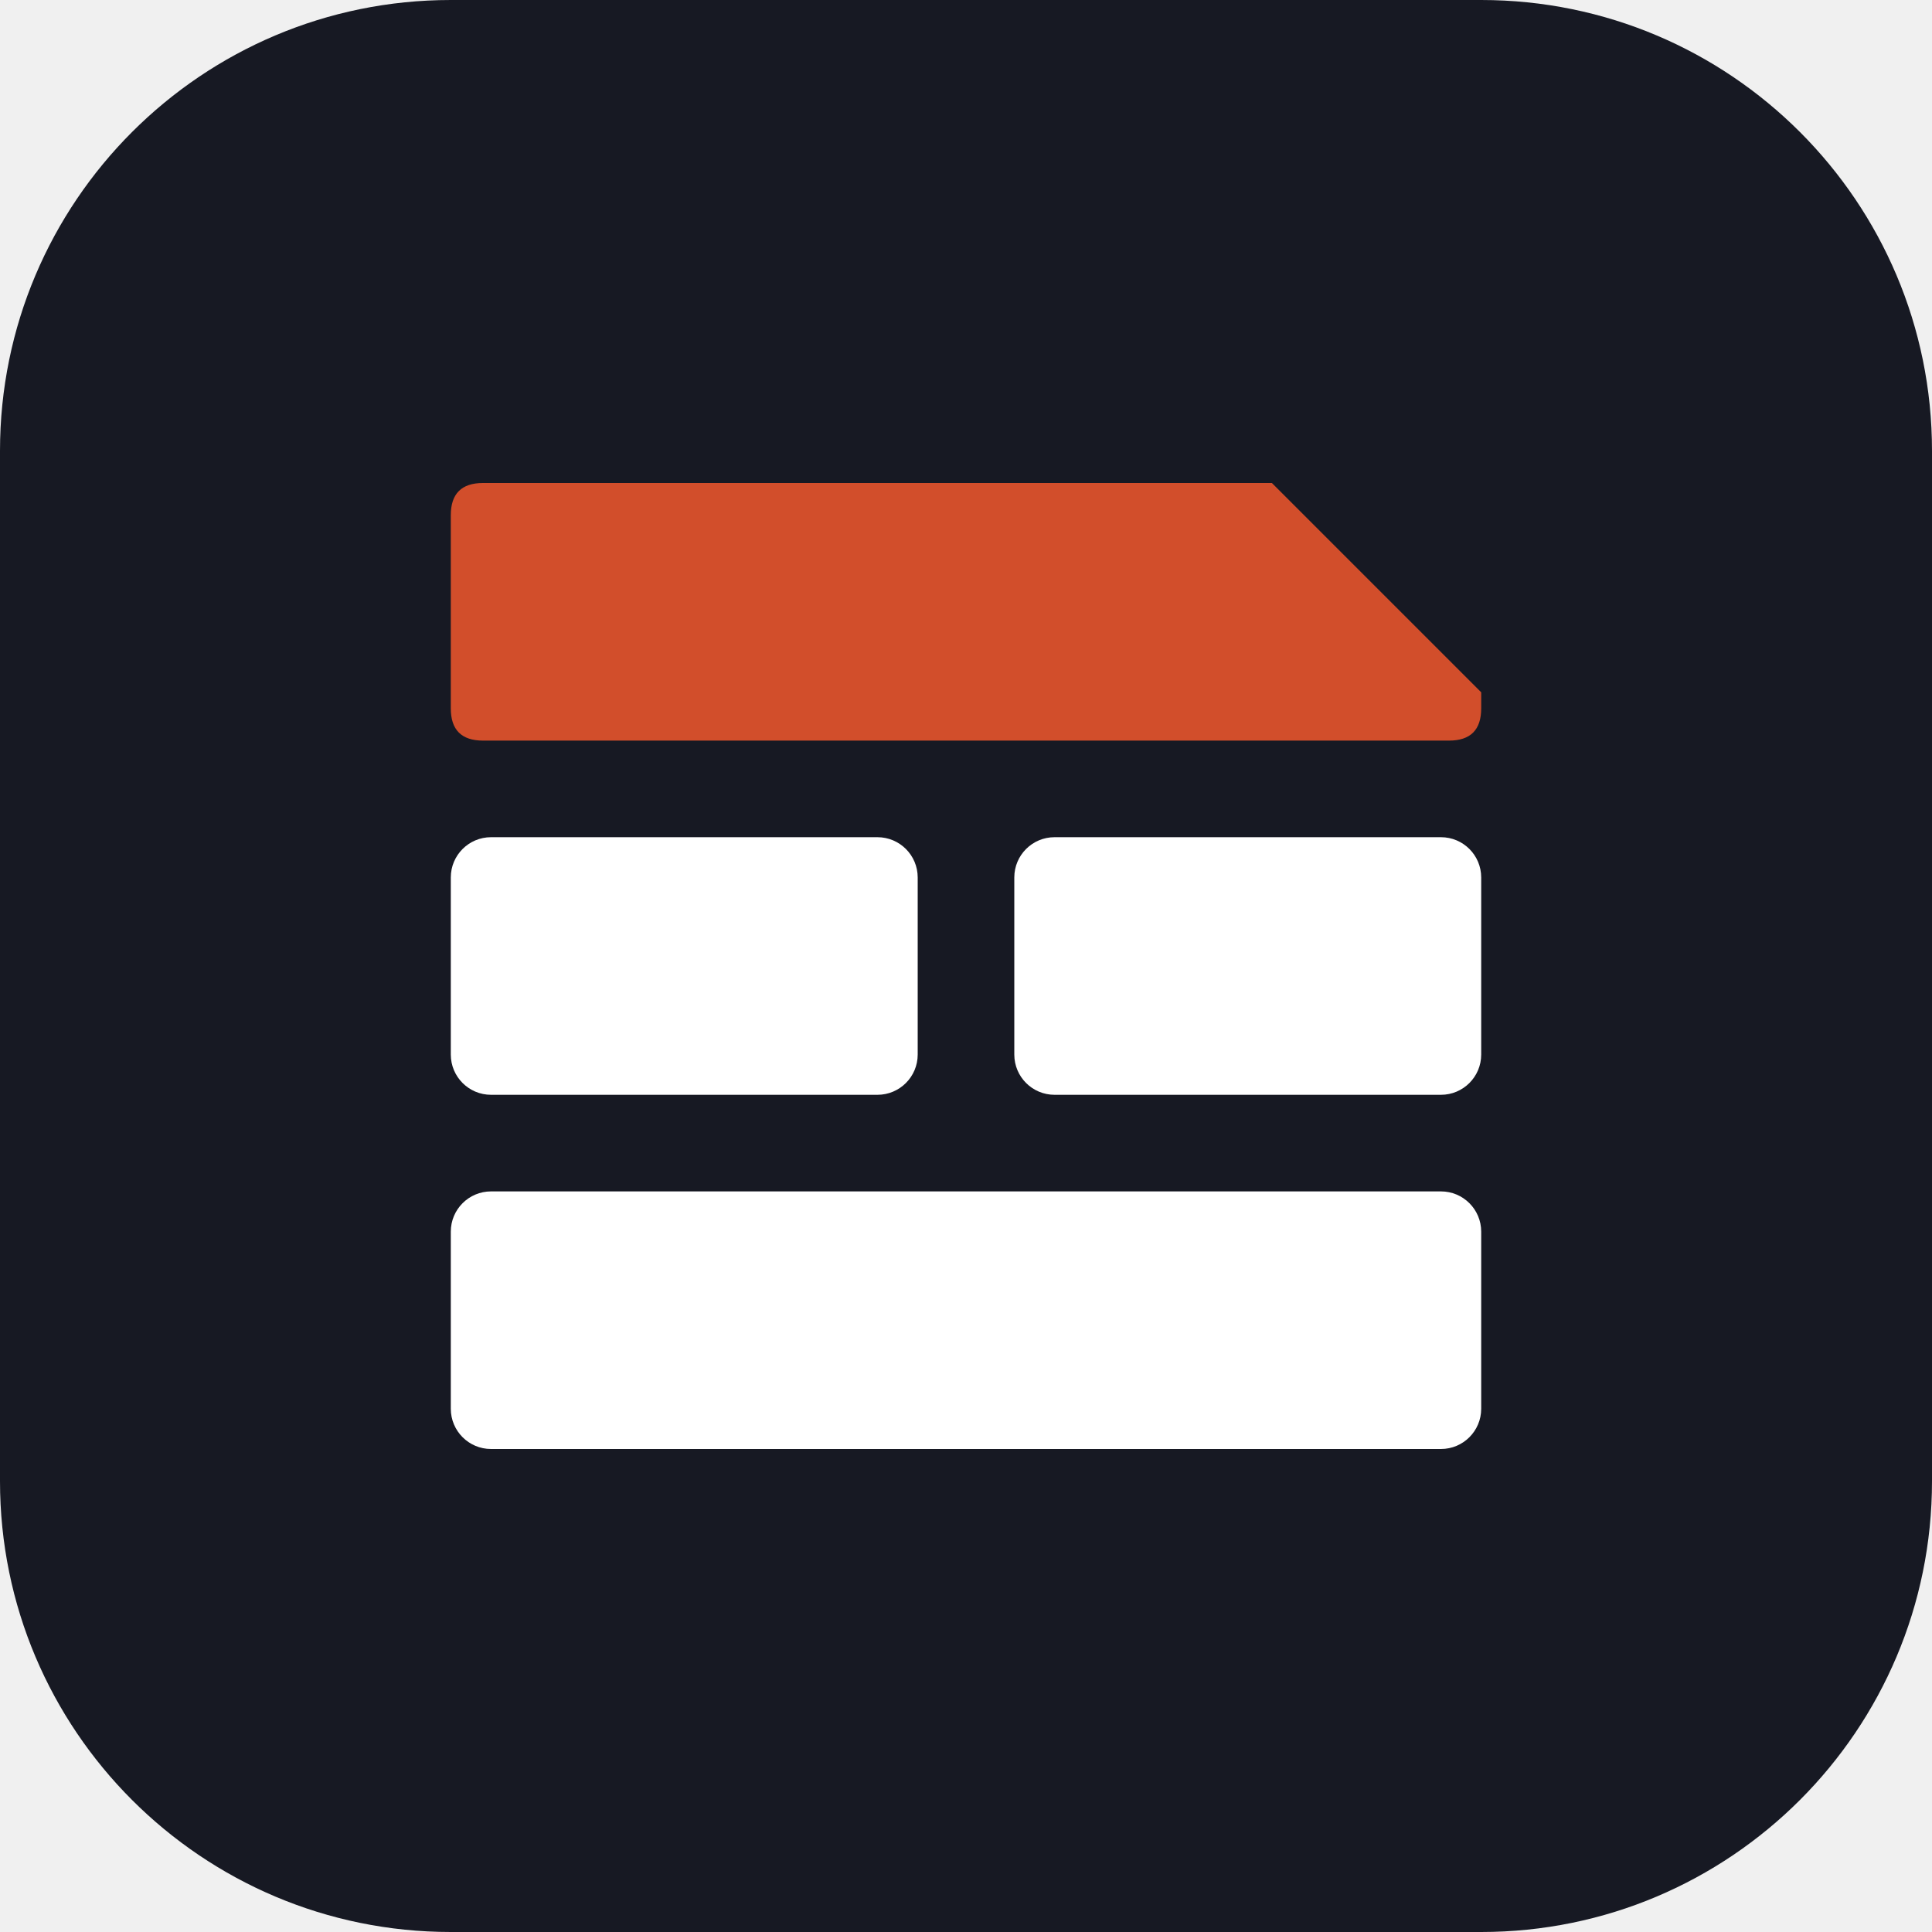
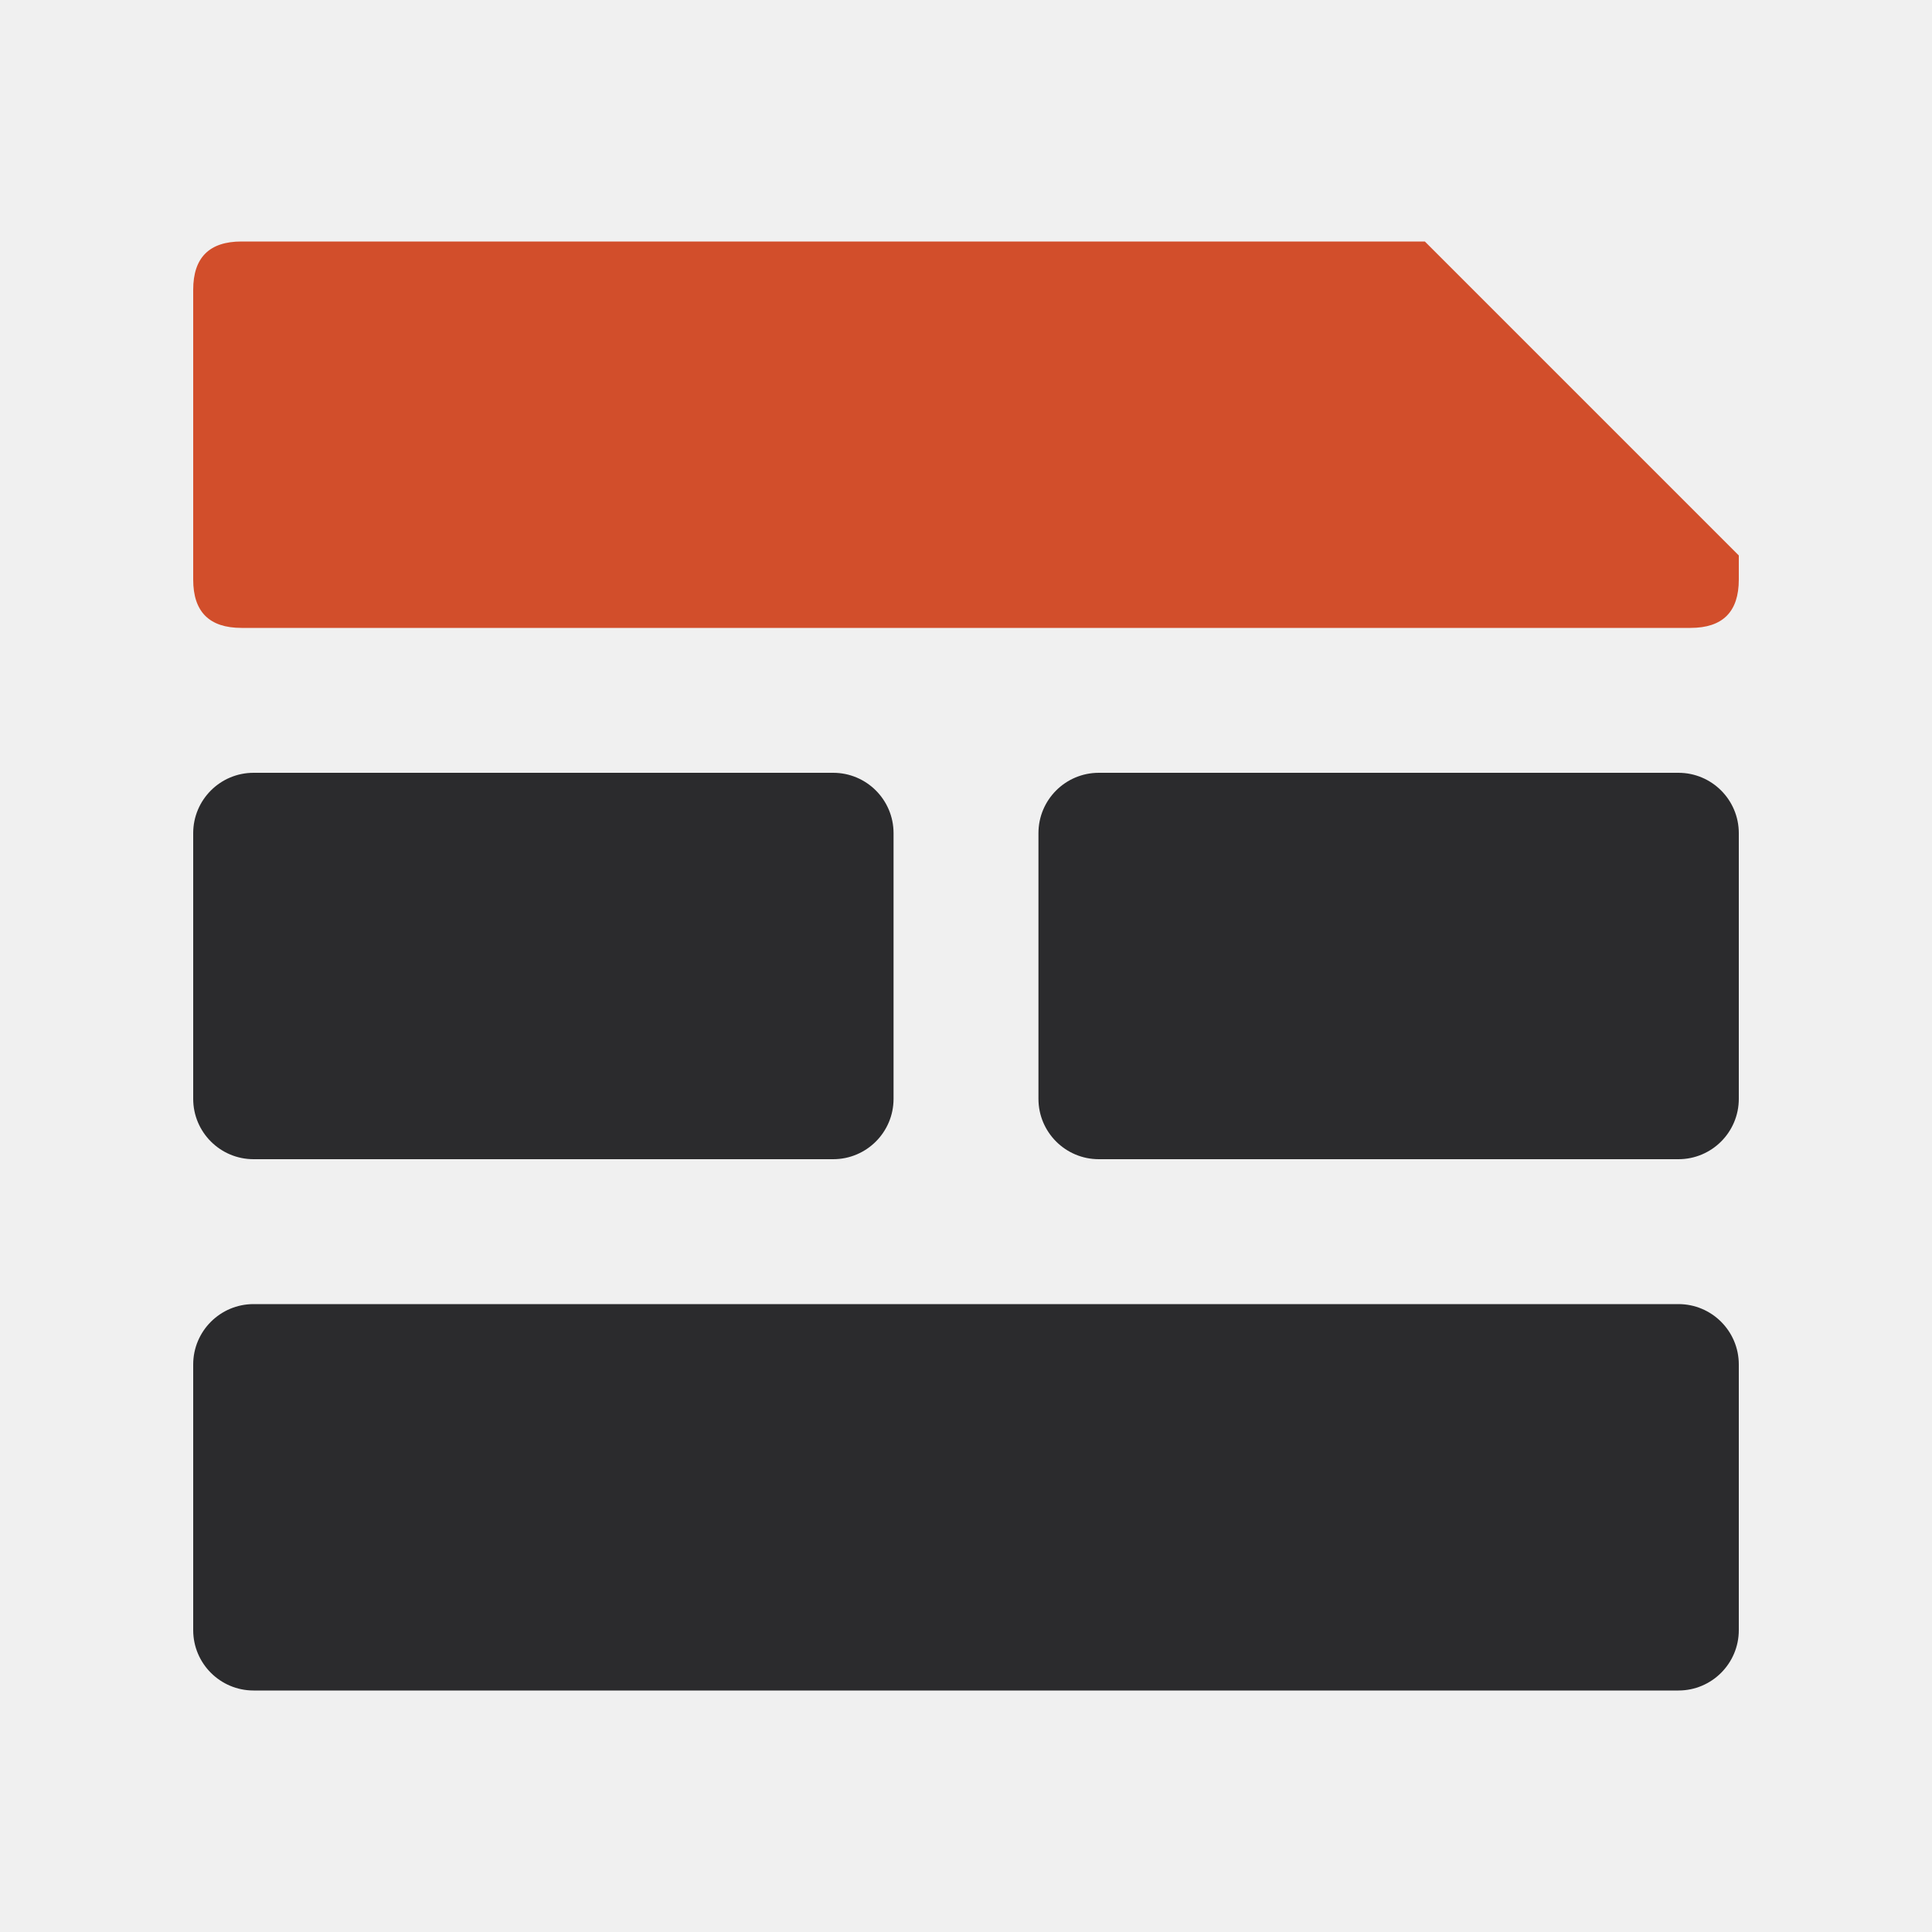
- <svg xmlns="http://www.w3.org/2000/svg" viewBox="0 0 120 120" width="120" height="120" role="img" aria-label="Favicon PageBrick">
-   <rect width="120" height="120" rx="28" fill="#171923" />
-   <path d="M30 30H79L92 43V44Q92 46 90 46H30Q28 46 28 44V32Q28 30 30 30Z" fill="#D24E2B" />
-   <rect x="28" y="52" width="29" height="16" rx="2.5" fill="#FFFFFF" />
-   <rect x="63" y="52" width="29" height="16" rx="2.5" fill="#FFFFFF" />
-   <rect x="28" y="74" width="64" height="16" rx="2.5" fill="#FFFFFF" />
+ <svg xmlns="http://www.w3.org/2000/svg" viewBox="20 20 80 80" width="64" height="64" role="img" aria-label="PageBrick">
+   <style>.top{fill:#d24e2b}.brick{fill:#2b2b2d}@media (prefers-color-scheme:dark){.top{fill:#f26a3d}.brick{fill:#fff}}</style>
+   <path class="top" d="M30 30H79L92 43V44Q92 46 90 46H30Q28 46 28 44V32Q28 30 30 30Z" />
+   <rect class="brick" x="28" y="52" width="29" height="16" rx="2.5" />
+   <rect class="brick" x="63" y="52" width="29" height="16" rx="2.5" />
+   <rect class="brick" x="28" y="74" width="64" height="16" rx="2.5" />
</svg>
